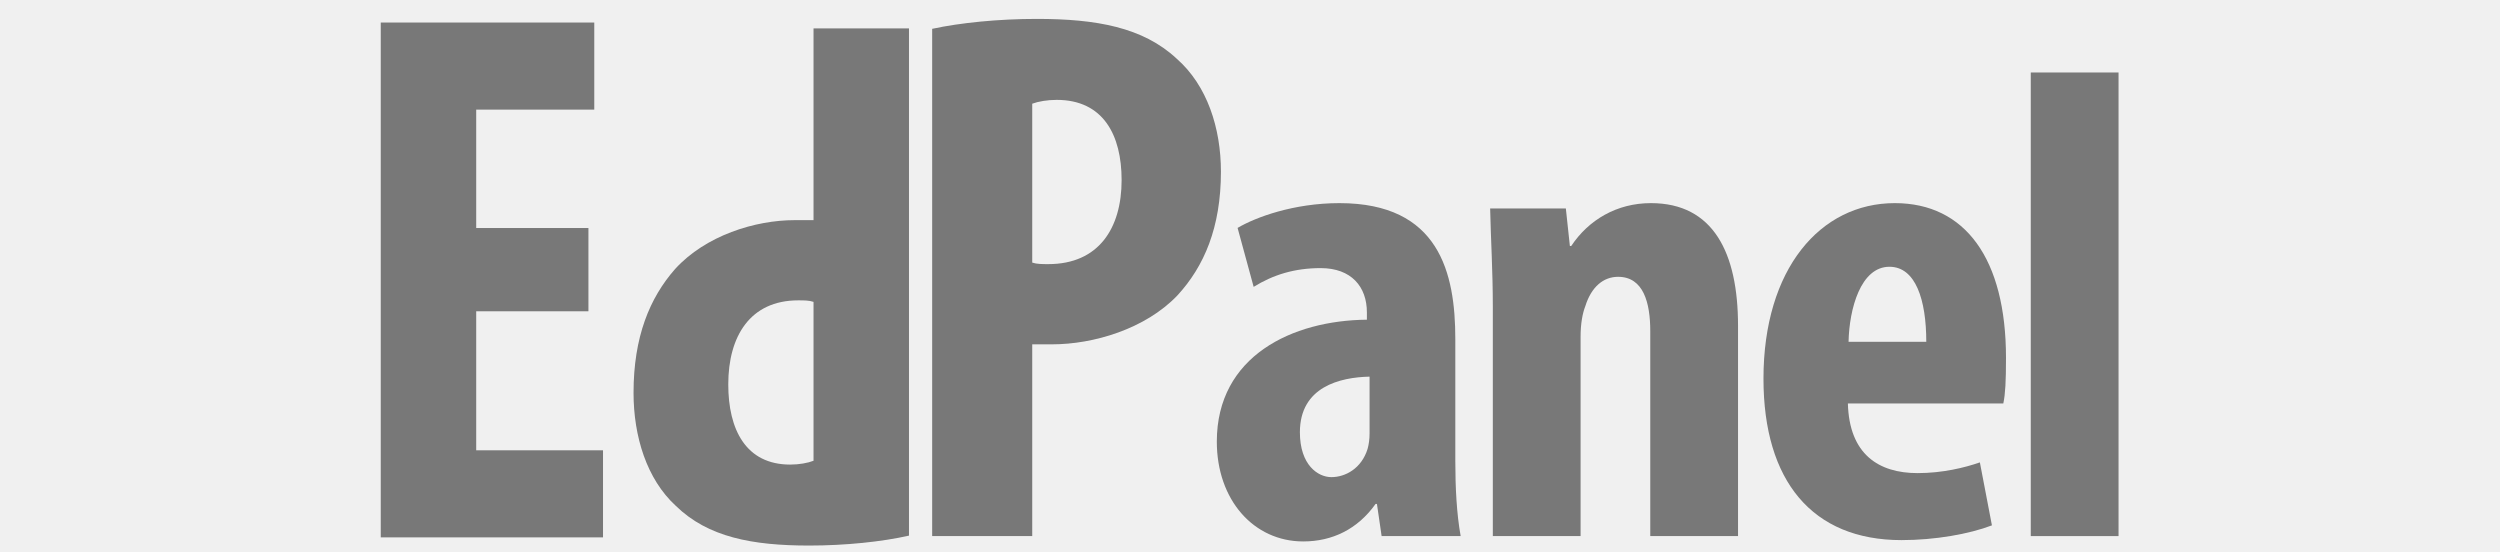
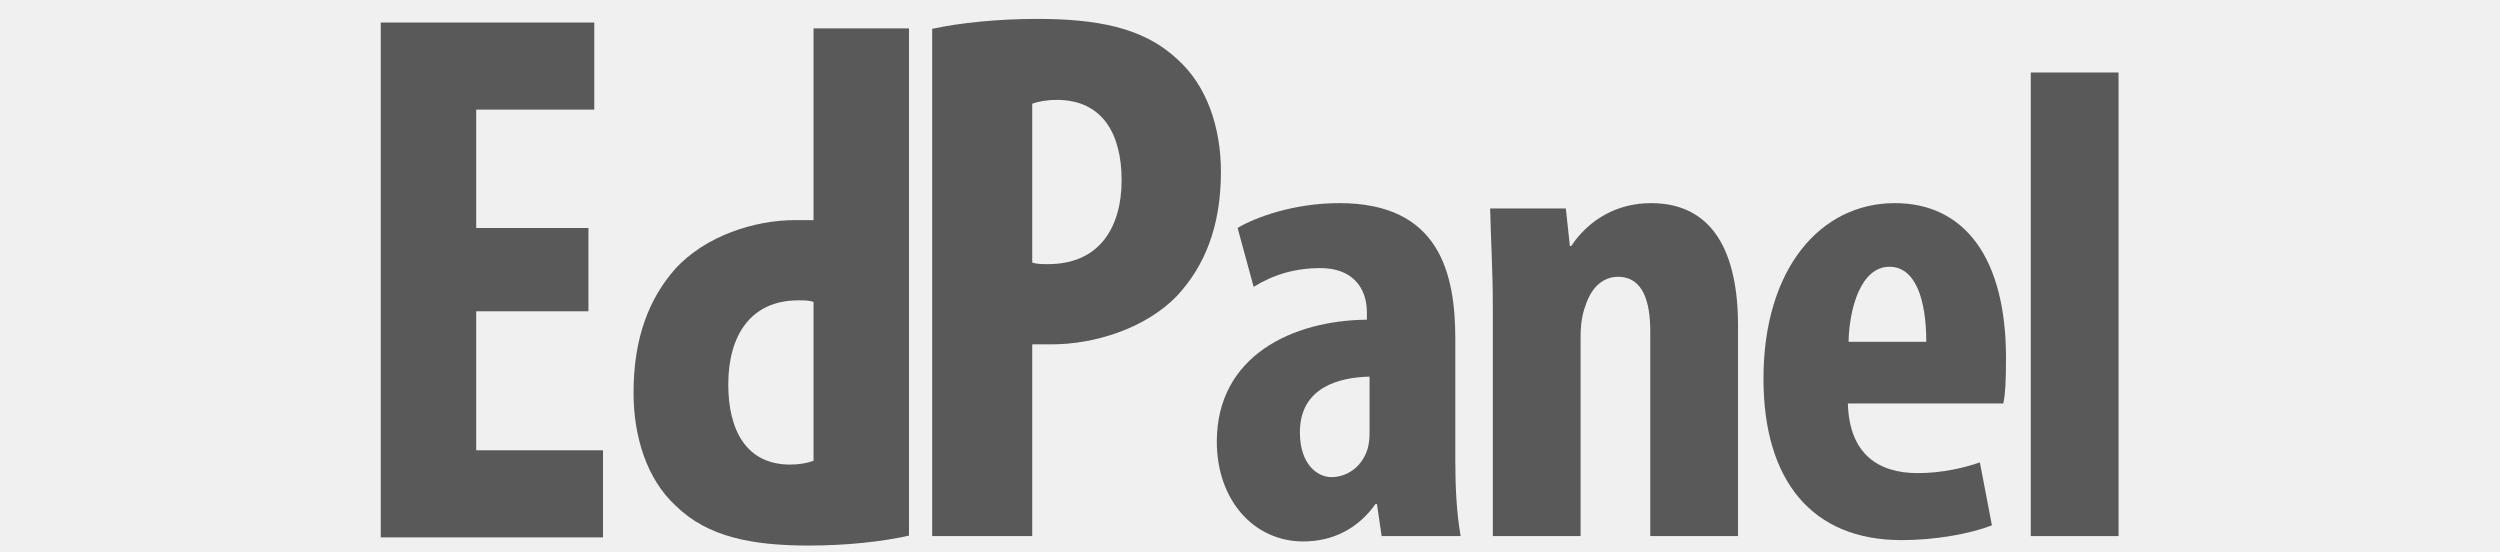
<svg xmlns="http://www.w3.org/2000/svg" xmlns:xlink="http://www.w3.org/1999/xlink" width="136" height="30px" viewBox="0 0 288 90" version="1.1">
  <defs>
    <path id="path-1" d="M47.333,211.667 L332.667,211.667 L332.667,123.667 L47.333,123.667 L47.333,211.667 Z" />
  </defs>
  <g id="Page-1" stroke="none" stroke-width="1" fill="none" fill-rule="evenodd">
    <g id="g10" transform="translate(-46, -91)">
      <g transform="translate(189.5, 152.5) scale(1, -1) translate(-189.5, -152.5) " id="g12">
        <g>
          <g id="g14-Clipped">
            <mask id="mask-2" fill="white">
              <use xlink:href="#path-1" />
            </mask>
            <g id="path16" />
            <g id="g14" mask="url(#mask-2)">
              <g transform="translate(47.33333, 123.6667)">
                <g id="g20" stroke-width="1" fill="none" transform="translate(89.79426, 2.144533)">
-                   <path d="M17.333,45.333 C18.081,45.084 18.955,45.084 19.952,45.084 C28.18,45.084 31.92,50.944 31.92,58.799 C31.92,66.153 28.928,71.889 21.323,71.889 C19.827,71.889 18.331,71.639 17.333,71.265 L17.333,45.333 Z M1.001,83.484 C5.613,84.481 11.848,85.104 18.081,85.104 C27.805,85.104 35.411,83.733 40.897,78.621 C45.884,74.257 48.128,67.276 48.128,60.169 C48.128,51.068 45.384,44.709 41.021,39.972 C35.785,34.487 27.307,31.993 20.575,31.993 L17.333,31.993 L17.333,0.699 L1.001,0.699 L1.001,83.484 Z" id="path22" fill="#787878" />
+                   <path d="M17.333,45.333 C18.081,45.084 18.955,45.084 19.952,45.084 C28.18,45.084 31.92,50.944 31.92,58.799 C31.92,66.153 28.928,71.889 21.323,71.889 C19.827,71.889 18.331,71.639 17.333,71.265 L17.333,45.333 Z M1.001,83.484 C5.613,84.481 11.848,85.104 18.081,85.104 C27.805,85.104 35.411,83.733 40.897,78.621 C45.884,74.257 48.128,67.276 48.128,60.169 C48.128,51.068 45.384,44.709 41.021,39.972 C35.785,34.487 27.307,31.993 20.575,31.993 L17.333,31.993 L17.333,0.699 L1.001,0.699 L1.001,83.484 Z" id="path22" fill="#595959" />
                </g>
                <g id="g24" stroke-width="1" fill="none" transform="translate(136.8464, 0.865867)">
-                   <path d="M25.333,28 C20.523,27.891 13.963,26.36 13.963,18.925 C13.963,13.568 16.915,11.6 19.1,11.6 C21.397,11.6 24.021,13.023 25.005,16.192 C25.224,16.957 25.333,17.832 25.333,18.707 L25.333,28 Z M27.301,1.977 L26.535,7.227 L26.316,7.227 C23.365,3.072 19.209,1.104 14.509,1.104 C6.417,1.104 0.405,7.883 0.405,17.395 C0.405,31.389 12.759,37.184 24.896,37.293 L24.896,38.496 C24.896,42.651 22.381,45.712 17.352,45.712 C13.087,45.712 9.589,44.619 6.417,42.651 L3.795,52.272 C6.747,54.021 12.977,56.317 20.413,56.317 C36.704,56.317 39.328,44.947 39.328,34.123 L39.328,14.224 C39.328,9.96 39.545,5.587 40.201,1.977 L27.301,1.977 Z" id="path26" fill="#787878" />
+                   <path d="M25.333,28 C20.523,27.891 13.963,26.36 13.963,18.925 C13.963,13.568 16.915,11.6 19.1,11.6 C21.397,11.6 24.021,13.023 25.005,16.192 C25.224,16.957 25.333,17.832 25.333,18.707 L25.333,28 Z M27.301,1.977 L26.535,7.227 L26.316,7.227 C23.365,3.072 19.209,1.104 14.509,1.104 C6.417,1.104 0.405,7.883 0.405,17.395 C0.405,31.389 12.759,37.184 24.896,37.293 L24.896,38.496 C24.896,42.651 22.381,45.712 17.352,45.712 C13.087,45.712 9.589,44.619 6.417,42.651 L3.795,52.272 C6.747,54.021 12.977,56.317 20.413,56.317 C36.704,56.317 39.328,44.947 39.328,34.123 L39.328,14.224 C39.328,9.96 39.545,5.587 40.201,1.977 L27.301,1.977 Z" id="path26" fill="#595959" />
                </g>
                <g id="g28" stroke-width="1" fill="none" transform="translate(180.9623, 1.570267)">
-                   <path d="M1.333,38.667 C1.333,44.571 1.005,49.709 0.896,54.739 L13.251,54.739 L13.908,48.616 L14.127,48.616 C16.969,52.88 21.561,55.613 27.137,55.613 C37.305,55.613 41.351,47.523 41.351,35.605 L41.351,1.273 L27.028,1.273 L27.028,34.731 C27.028,39.323 25.935,43.587 21.779,43.587 C19.375,43.587 17.407,41.947 16.421,38.776 C15.984,37.683 15.656,35.933 15.656,33.856 L15.656,1.273 L1.333,1.273 L1.333,38.667 Z" id="path30" fill="#787878" />
+                   <path d="M1.333,38.667 C1.333,44.571 1.005,49.709 0.896,54.739 L13.251,54.739 L13.908,48.616 L14.127,48.616 C16.969,52.88 21.561,55.613 27.137,55.613 C37.305,55.613 41.351,47.523 41.351,35.605 L41.351,1.273 L27.028,1.273 L27.028,34.731 C27.028,39.323 25.935,43.587 21.779,43.587 C19.375,43.587 17.407,41.947 16.421,38.776 C15.984,37.683 15.656,35.933 15.656,33.856 L15.656,1.273 L1.333,1.273 L1.333,38.667 Z" id="path30" fill="#595959" />
                </g>
                <g id="g32" stroke-width="1" fill="none" transform="translate(226.3685, 1.218133)">
-                   <path d="M26.667,33.333 C26.667,40.221 24.917,45.579 20.652,45.579 C15.951,45.579 14.092,38.691 13.983,33.333 L26.667,33.333 Z M13.873,23.275 C14.092,14.965 18.904,11.904 25.245,11.904 C29.291,11.904 32.899,12.779 35.413,13.653 L37.38,3.376 C33.664,1.953 28.087,0.969 22.62,0.969 C8.08,0.969 0.097,10.592 0.097,27.32 C0.097,45.251 9.391,55.965 21.528,55.965 C33.008,55.965 39.677,46.891 39.677,30.709 C39.677,26.883 39.568,24.805 39.24,23.275 L13.873,23.275 Z" id="path34" fill="#787878" />
+                   <path d="M26.667,33.333 C26.667,40.221 24.917,45.579 20.652,45.579 C15.951,45.579 14.092,38.691 13.983,33.333 L26.667,33.333 Z M13.873,23.275 C14.092,14.965 18.904,11.904 25.245,11.904 C29.291,11.904 32.899,12.779 35.413,13.653 L37.38,3.376 C33.664,1.953 28.087,0.969 22.62,0.969 C8.08,0.969 0.097,10.592 0.097,27.32 C0.097,45.251 9.391,55.965 21.528,55.965 C33.008,55.965 39.677,46.891 39.677,30.709 C39.677,26.883 39.568,24.805 39.24,23.275 L13.873,23.275 Z" id="path34" fill="#595959" />
                </g>
-                 <path d="M270.089,78.504 L284.412,78.504 L284.412,2.844 L270.089,2.844 L270.089,78.504 Z" id="path36" fill="#787878" />
+                 <path d="M270.089,78.504 L284.412,78.504 L284.412,2.844 L270.089,2.844 L270.089,78.504 Z" id="path36" fill="#595959" />
                <g id="g38" stroke-width="1" fill="none" transform="translate(0.0312, 2.199867)">
-                   <path d="M34.667,37.333 L16.352,37.333 L16.352,14.644 L37.047,14.644 L37.047,0.433 L0.773,0.433 L0.773,84.456 L35.62,84.456 L35.62,70.244 L16.352,70.244 L16.352,50.921 L34.667,50.921 L34.667,37.333 Z" id="path40" fill="#787878" />
+                   <path d="M34.667,37.333 L16.352,37.333 L16.352,14.644 L37.047,14.644 L37.047,0.433 L0.773,0.433 L0.773,84.456 L35.62,84.456 L35.62,70.244 L16.352,70.244 L16.352,50.921 L34.667,50.921 L34.667,37.333 Z" id="path40" fill="#595959" />
                </g>
                <g id="g42" stroke-width="1" fill="none" transform="translate(40.76827, 1.0664)">
-                   <path d="M30.667,40 C29.953,40.249 29.12,40.249 28.169,40.249 C20.32,40.249 16.752,34.389 16.752,26.536 C16.752,19.181 19.607,13.447 26.86,13.447 C28.287,13.447 29.713,13.695 30.667,14.069 L30.667,40 Z M46.245,1.853 C41.845,0.856 35.899,0.232 29.953,0.232 C20.677,0.232 13.421,1.603 8.189,6.715 C3.432,11.077 1.292,18.059 1.292,25.165 C1.292,34.265 3.908,40.623 8.071,45.361 C13.065,50.845 21.151,53.339 27.573,53.339 L30.667,53.339 L30.667,84.629 L46.245,84.629 L46.245,1.853 Z" id="path44" fill="#787878" />
+                   <path d="M30.667,40 C29.953,40.249 29.12,40.249 28.169,40.249 C20.32,40.249 16.752,34.389 16.752,26.536 C16.752,19.181 19.607,13.447 26.86,13.447 C28.287,13.447 29.713,13.695 30.667,14.069 L30.667,40 Z M46.245,1.853 C41.845,0.856 35.899,0.232 29.953,0.232 C20.677,0.232 13.421,1.603 8.189,6.715 C3.432,11.077 1.292,18.059 1.292,25.165 C1.292,34.265 3.908,40.623 8.071,45.361 C13.065,50.845 21.151,53.339 27.573,53.339 L30.667,53.339 L30.667,84.629 L46.245,84.629 L46.245,1.853 Z" id="path44" fill="#595959" />
                </g>
              </g>
            </g>
          </g>
        </g>
      </g>
    </g>
  </g>
</svg>
